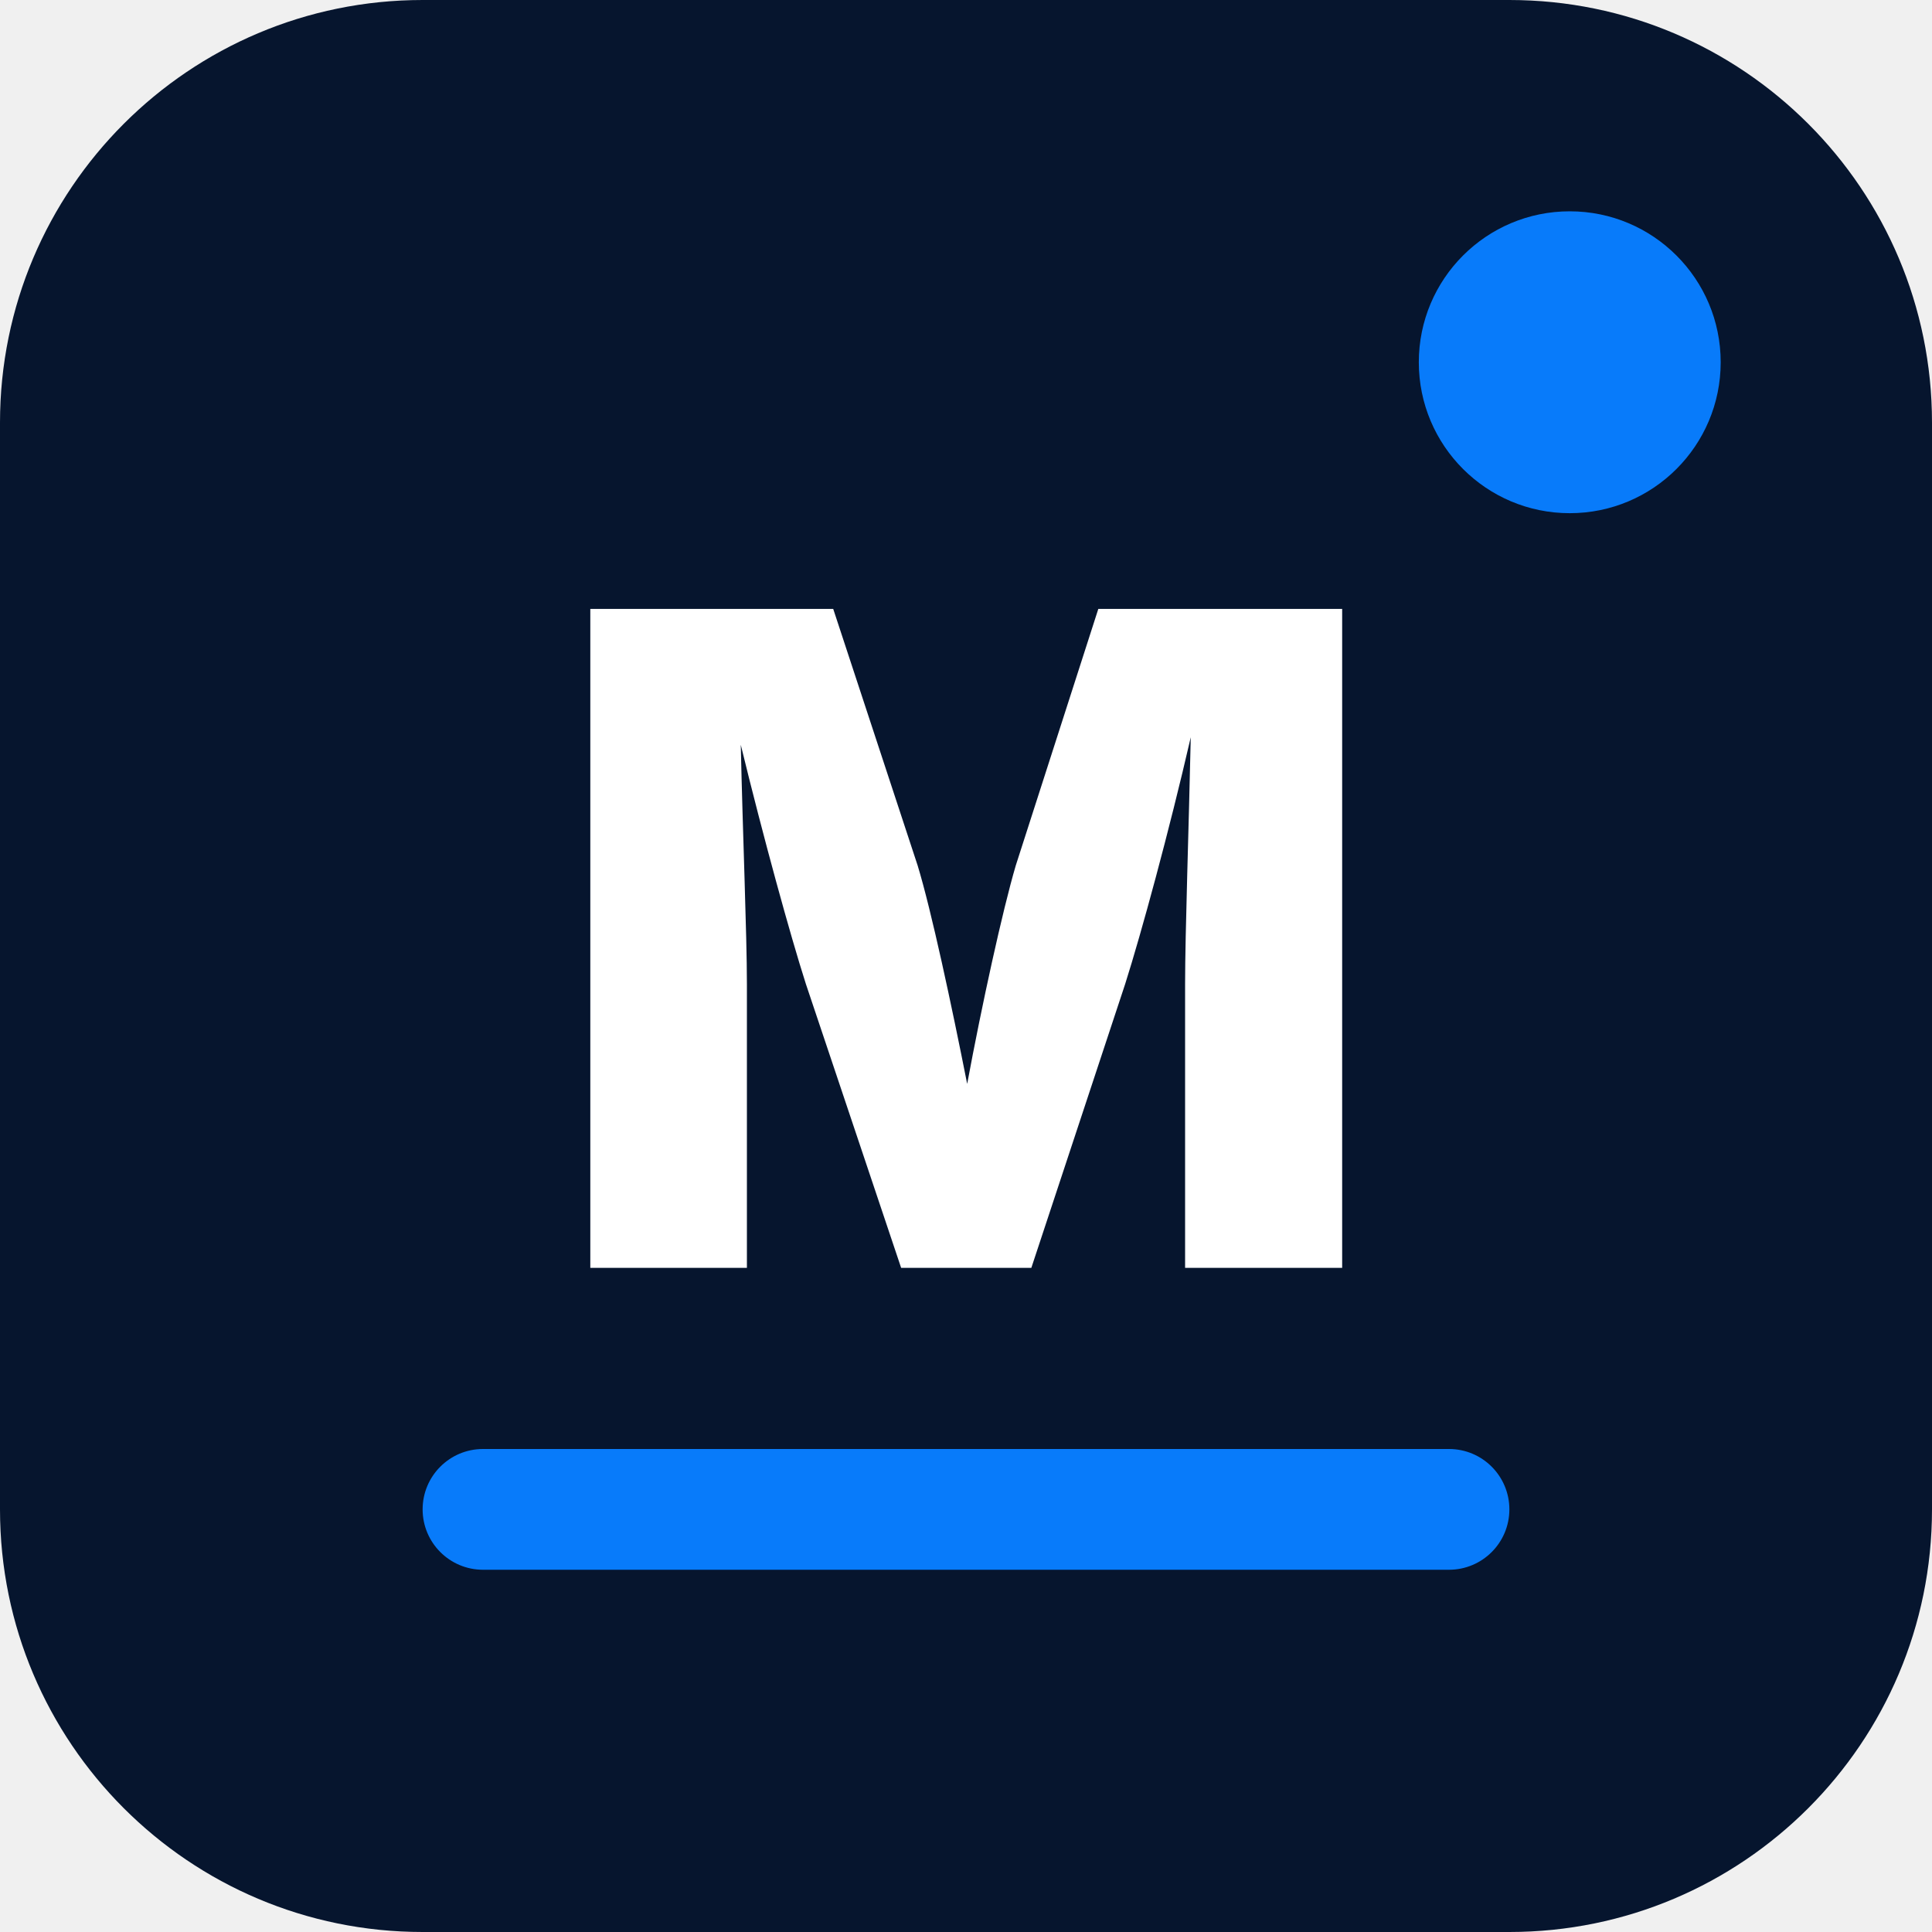
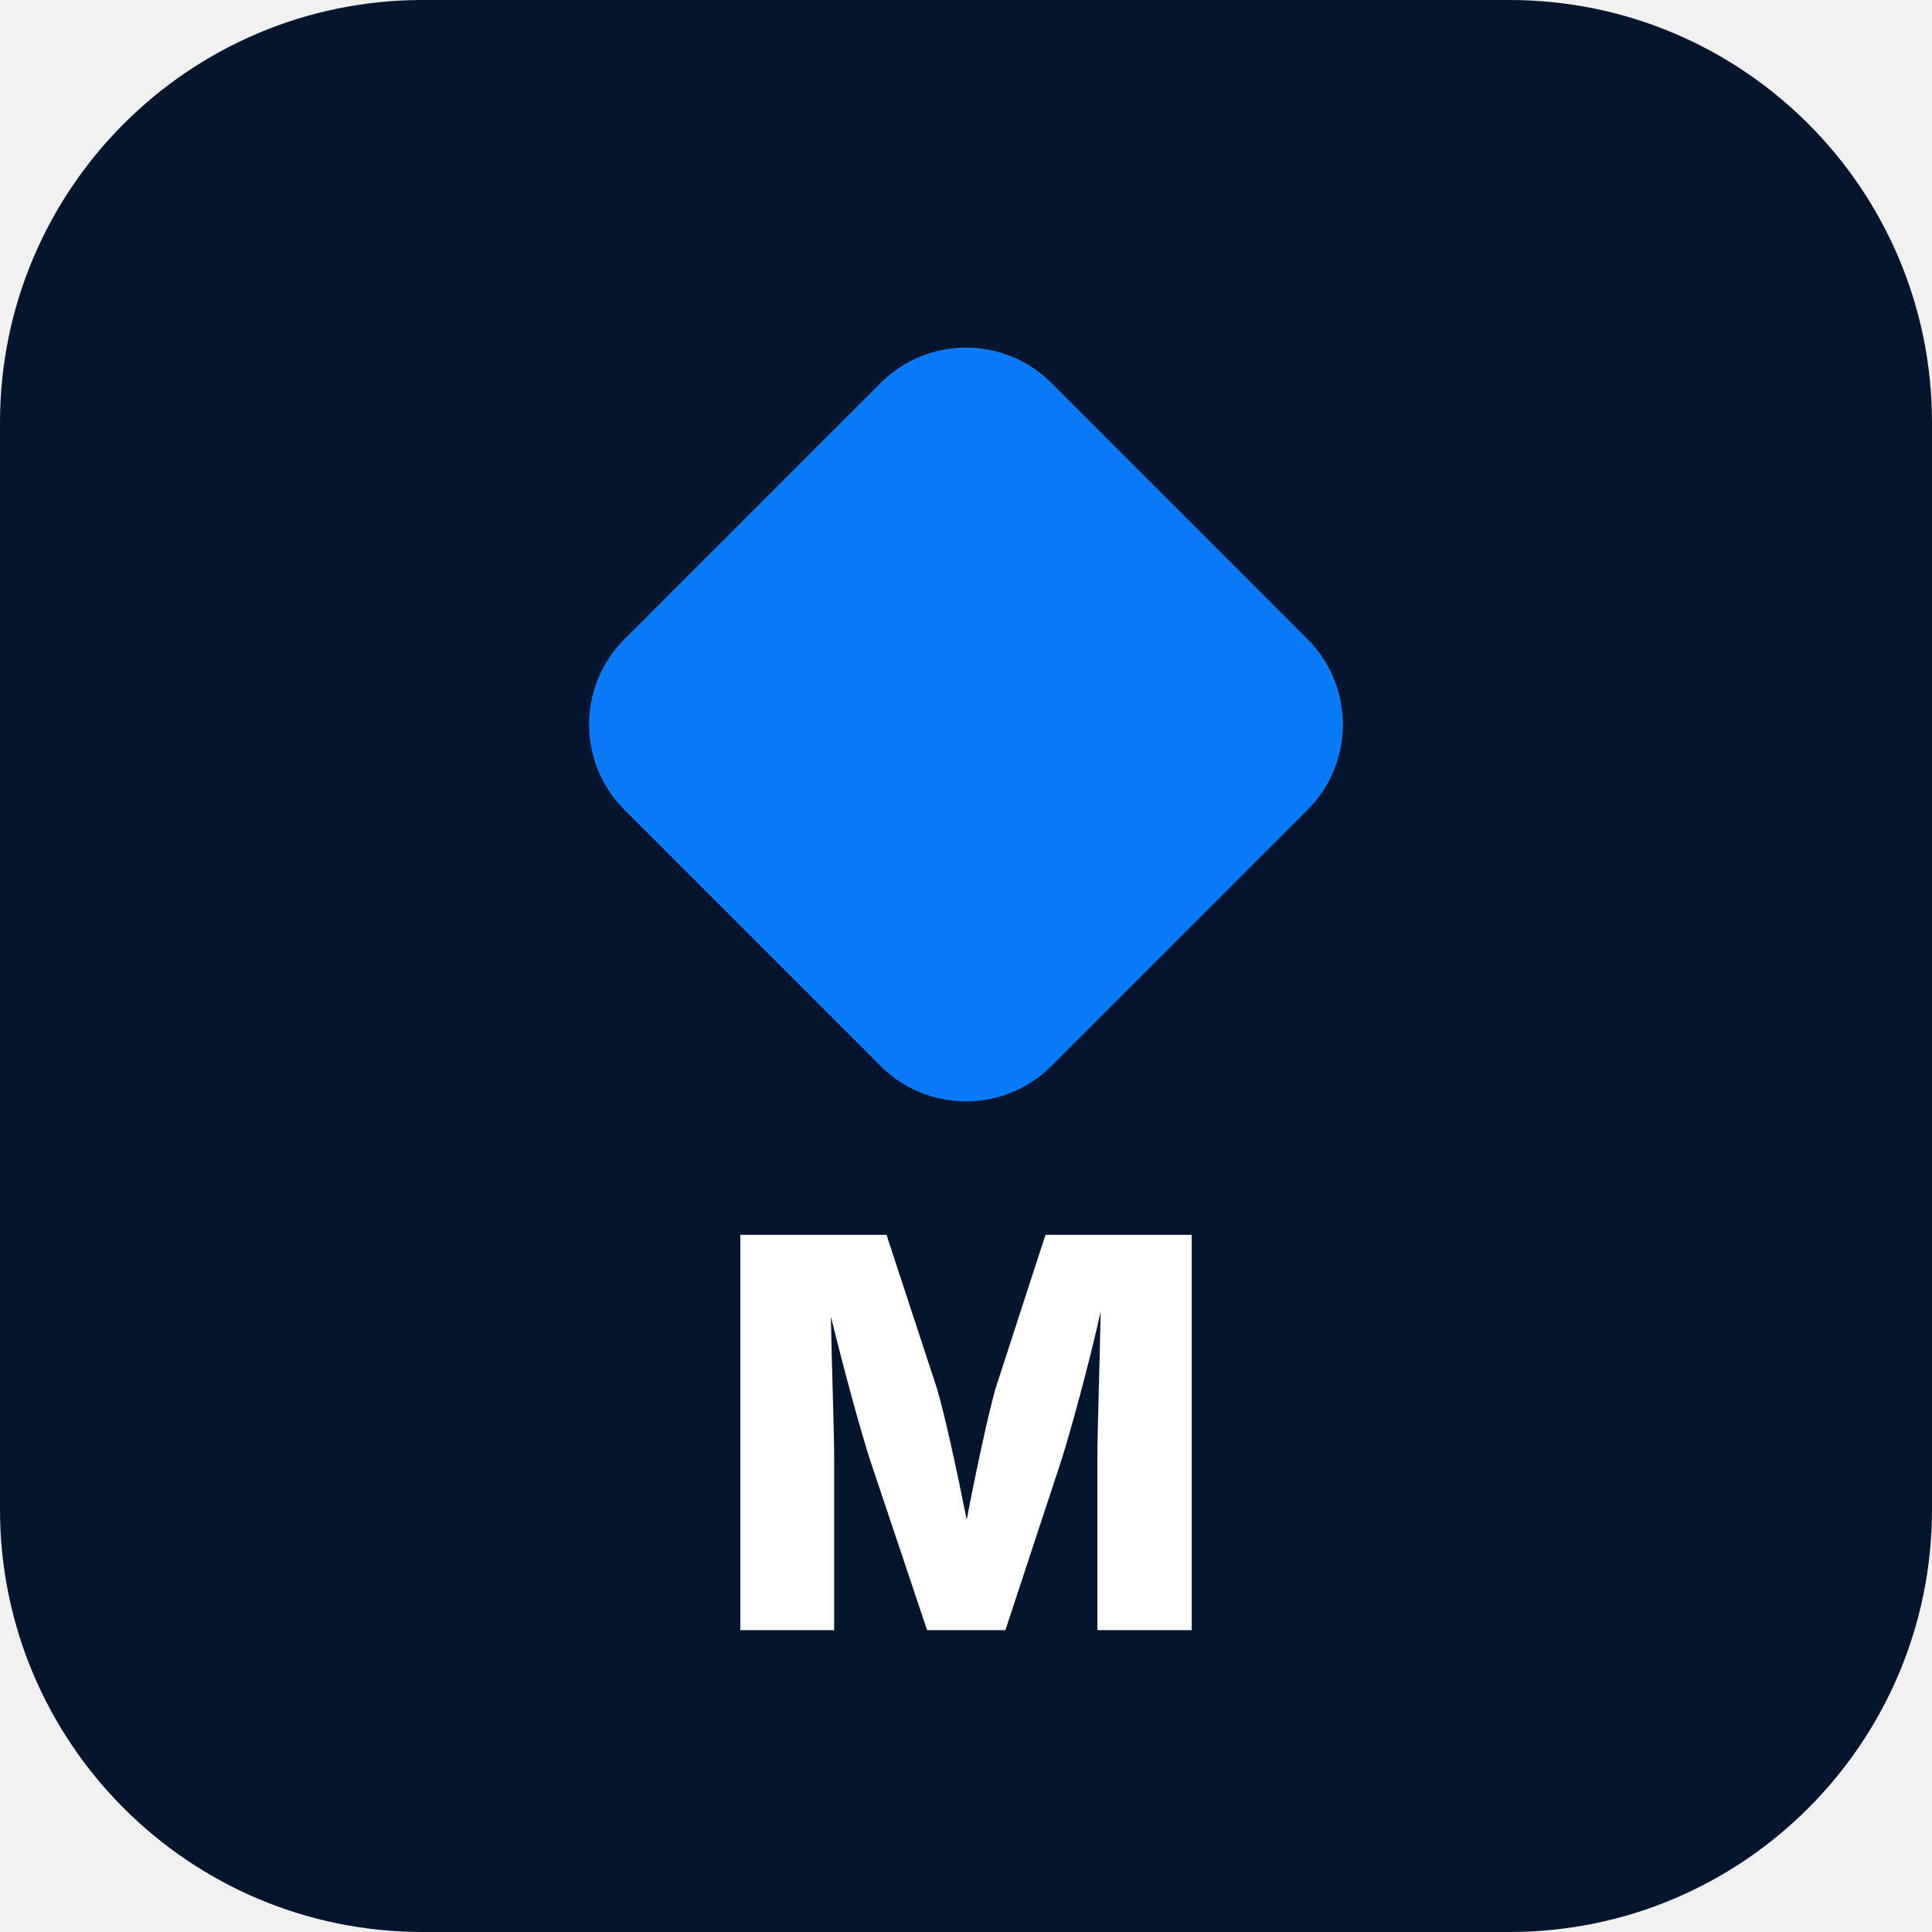
<svg xmlns="http://www.w3.org/2000/svg" viewBox="0 0 64 64">
  <rect width="64" height="64" rx="14" fill="#06152E" />
-   <circle cx="52" cy="12" r="5" fill="#087BFA" />
-   <text x="32" y="42" text-anchor="middle" font-family="Plus Jakarta Sans, Inter, sans-serif" font-size="30" font-weight="800" fill="#FFFFFF">M</text>
-   <rect x="14" y="48" width="36" height="4" rx="2" fill="#087BFA" />
+   <rect x="22" y="14" width="20" height="20" rx="4" transform="rotate(45 32 24)" fill="#087BFA" />
+   <text x="32" y="54" text-anchor="middle" font-family="Plus Jakarta Sans, Inter, sans-serif" font-size="18" font-weight="800" fill="#FFFFFF">M</text>
</svg>
